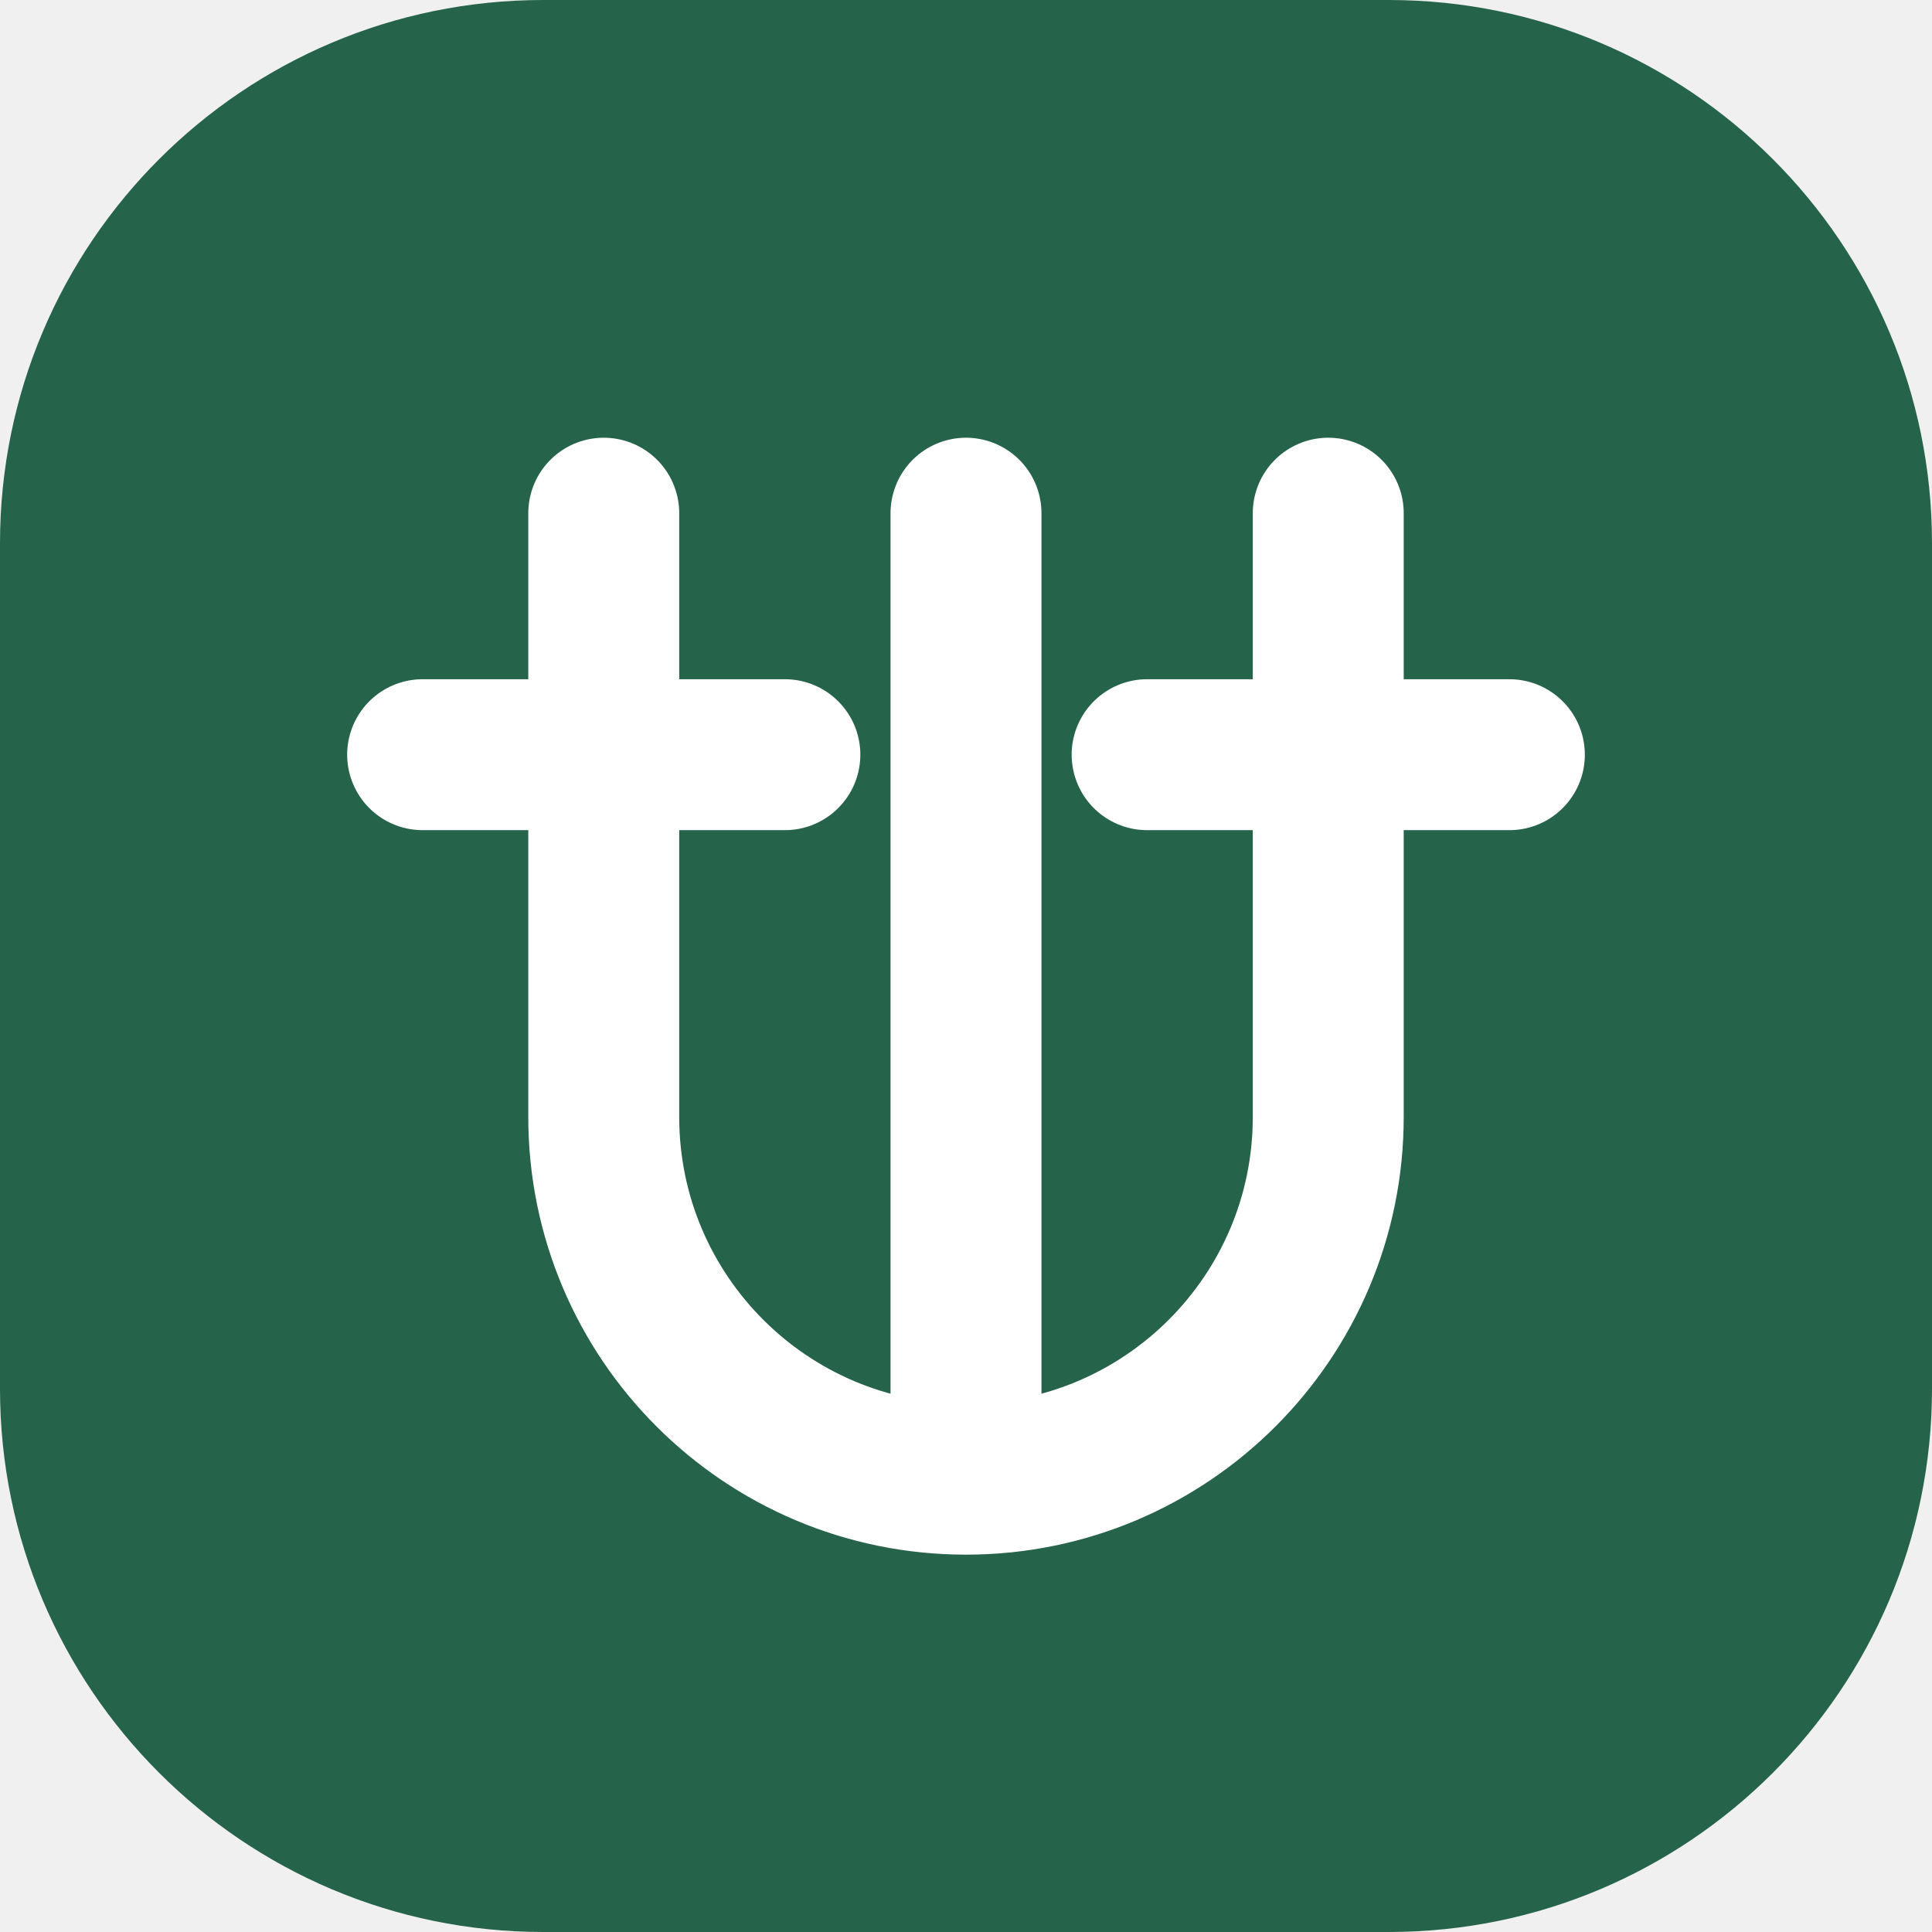
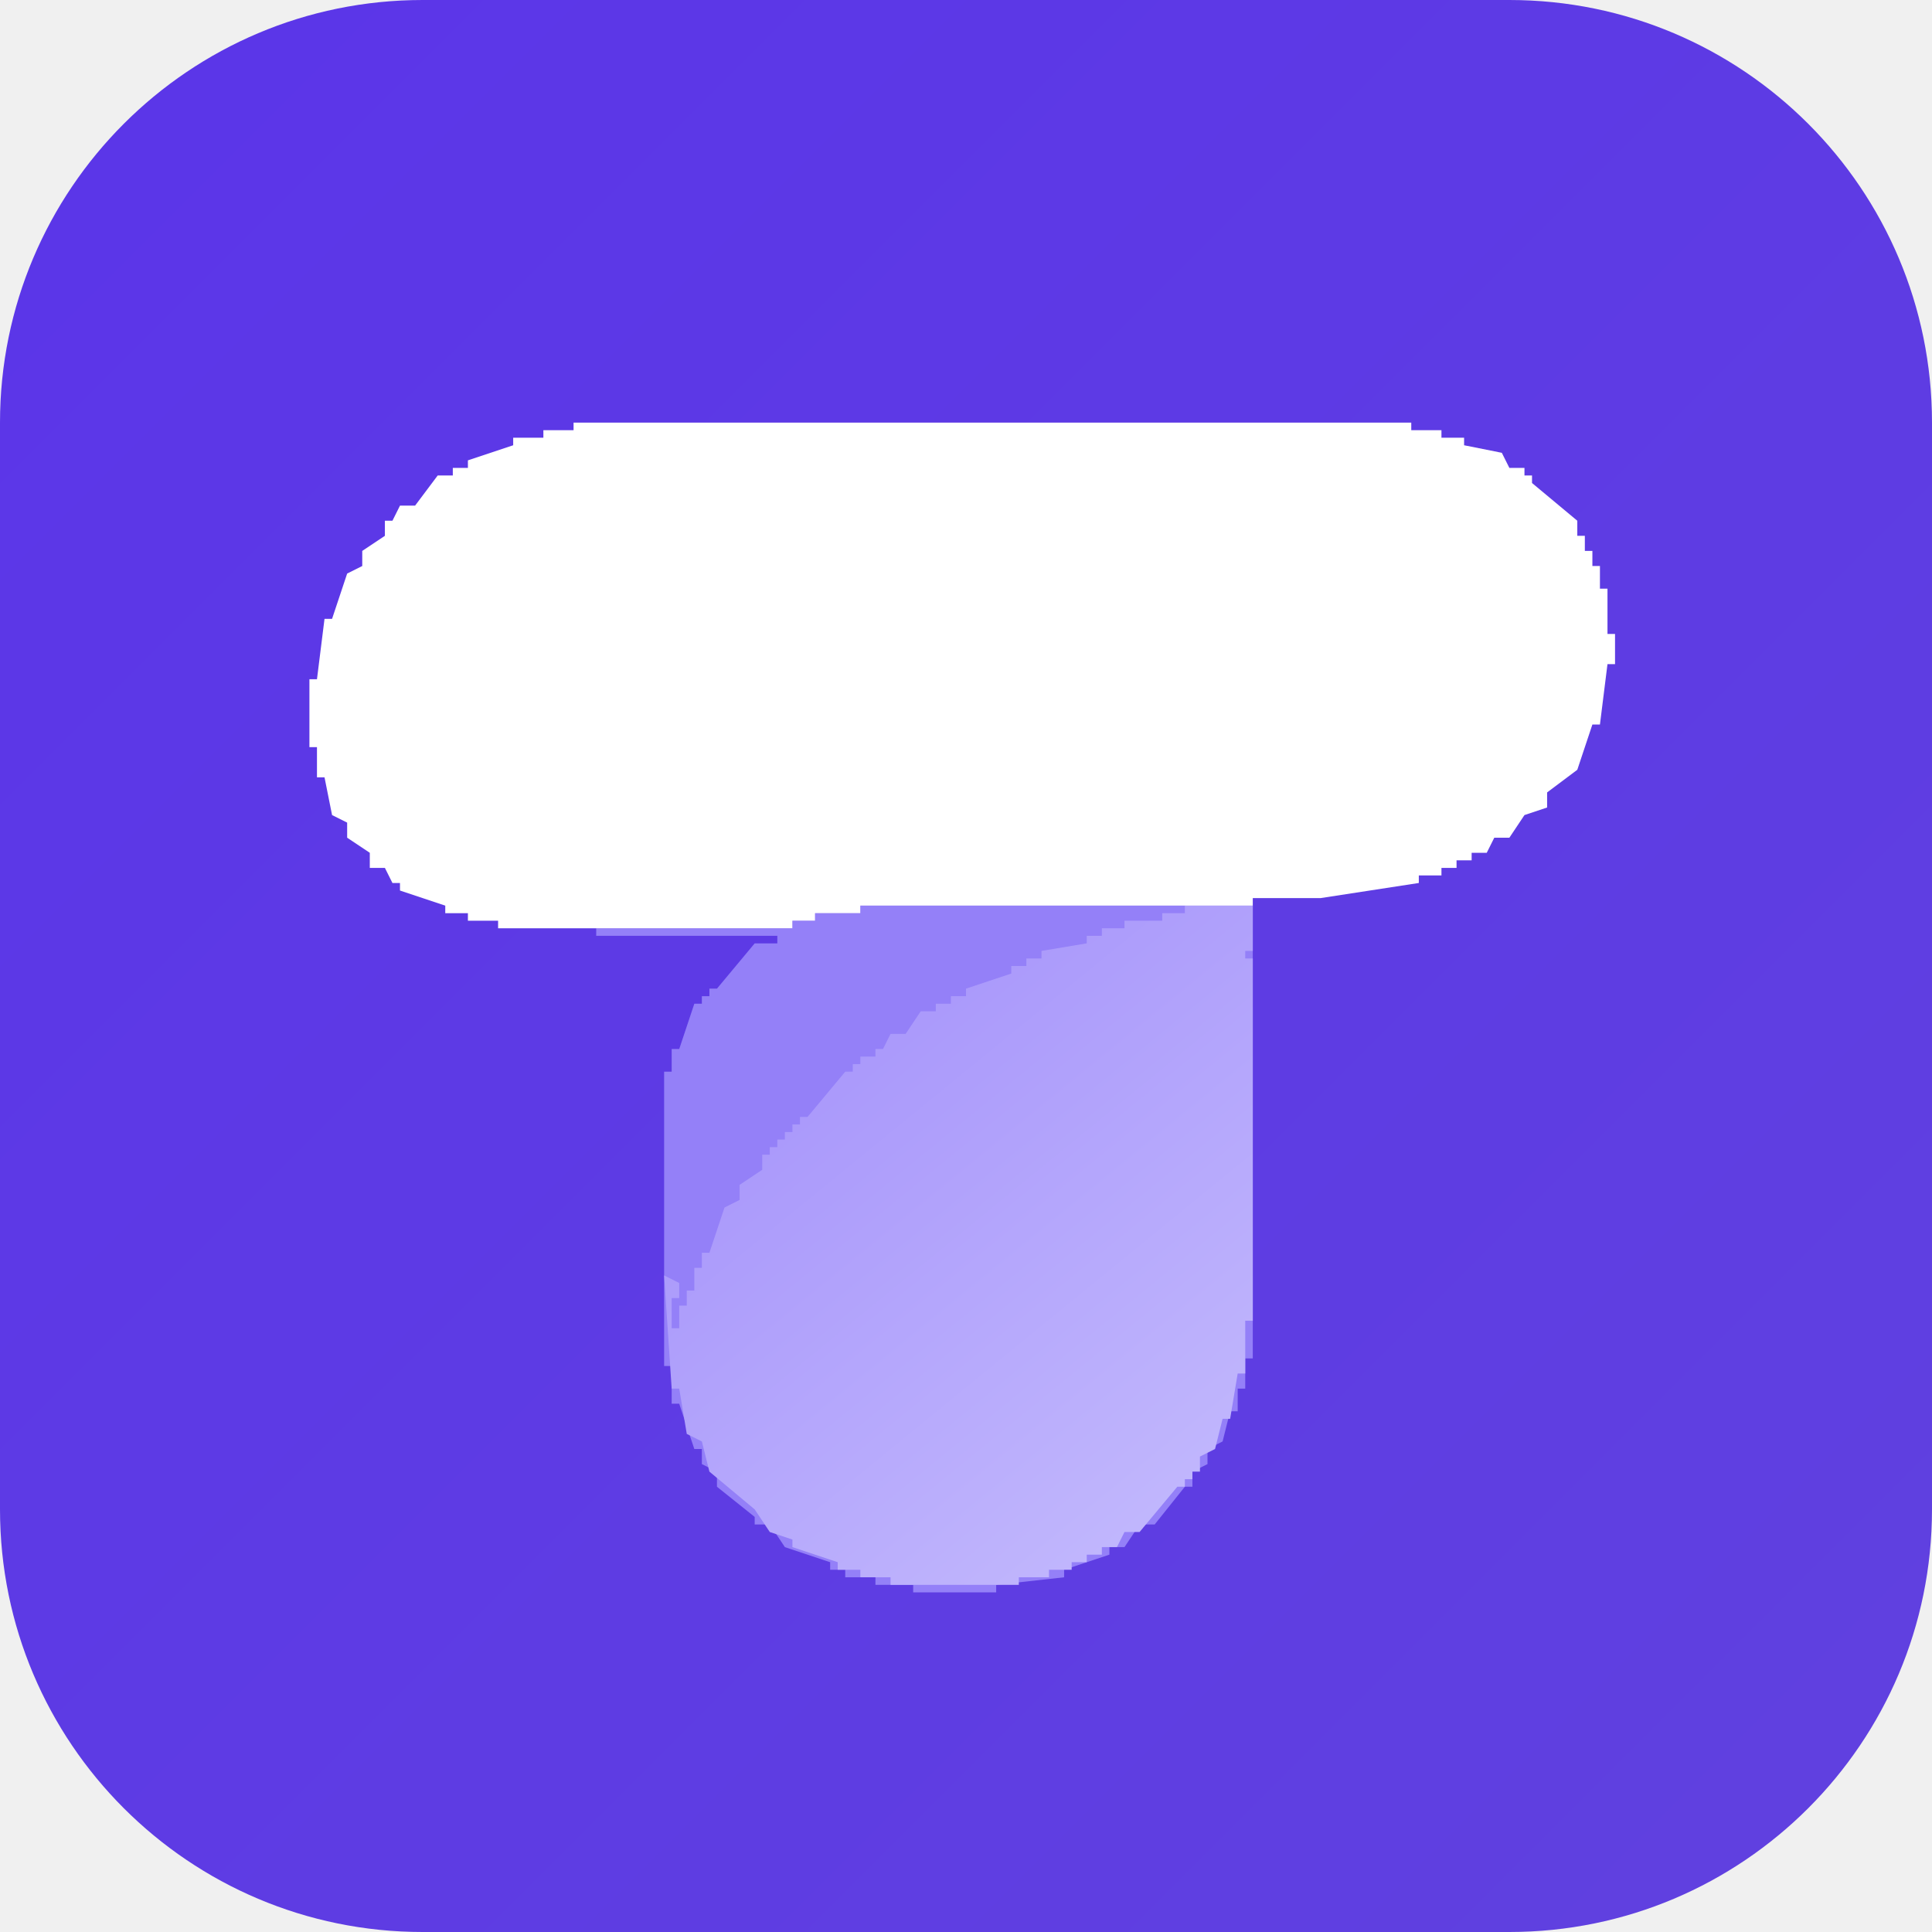
- <svg xmlns="http://www.w3.org/2000/svg" viewBox="0 0 64 64">
-   <rect width="64" height="64" rx="18" fill="#25634b" />
-   <g fill="none" stroke="#fff" stroke-width="5" stroke-linecap="round">
-     <path d="M20 17v20a12 12 0 0 0 24 0V17M32 17v32M14 25h12m12 0h12" />
-   </g>
+ <svg xmlns="http://www.w3.org/2000/svg" viewBox="0 0 256 256">
+   <defs>
+     <linearGradient id="app-purple" x1="0" y1="0" x2="256" y2="256" gradientUnits="userSpaceOnUse">
+       <stop stop-color="#5b35e9" />
+       <stop offset="1" stop-color="#6041df" />
+     </linearGradient>
+     <linearGradient id="app-lilac" x1="88" y1="118" x2="164" y2="211" gradientUnits="userSpaceOnUse">
+       <stop stop-color="#a08cfa" />
+       <stop offset="1" stop-color="#c5bcfd" />
+     </linearGradient>
+   </defs>
+   <rect width="256" height="256" rx="56" fill="url(#app-purple)" />
+   <path fill="#9480f8" d="M114,120L166,120L166,180L165,180L165,184L164,184L164,187L163,187L162,191L160,192L160,194L158,195L158,197L157,197L153,202L151,202L149,205L147,205L147,206L141,208L141,209L132,210L132,211L121,211L121,210L117,210L116,210L116,209L112,209L112,208L110,208L110,207L104,205L102,202L100,202L100,201L95,197L95,195L93,194L93,192L92,192L90,186L89,186L89,181L88,181L88,142L89,142L89,139L90,139L92,133L93,133L93,132L94,132L94,131L95,131L100,125L103,125L103,124L79,124L79,123L105,123L105,122L108,122L108,121L114,121L114,120Z" />
+   <path fill="url(#app-lilac)" d="M157,120L166,120L166,126L165,126L165,127L166,127L166,175L165,175L165,182L164,182L163,188L162,188L161,192L159,193L159,195L158,195L158,196L157,196L157,197L156,197L151,203L149,203L148,205L146,205L146,206L144,206L144,207L142,207L142,208L139,208L139,209L135,209L135,210L118,210L118,209L114,209L114,208L111,208L111,207L105,205L105,204L102,203L100,200L94,195L93,191L91,190L90,184L89,184L88,169L90,170L90,172L89,172L89,176L90,176L90,173L91,173L91,171L92,171L92,168L93,168L93,166L94,166L96,160L98,159L98,157L101,155L101,153L102,153L102,152L103,152L103,151L104,151L104,150L105,150L105,149L106,149L106,148L107,148L112,142L113,142L113,141L114,141L114,140L116,140L116,139L117,139L118,137L120,137L122,134L124,134L124,133L126,133L126,132L128,132L128,131L134,129L134,128L136,128L136,127L138,127L138,126L144,125L144,124L146,124L146,123L149,123L149,122L154,122L154,121L157,121L157,120Z" />
+   <path fill="#fff" d="M76,56L187,56L187,57L191,57L191,58L194,58L194,59L199,60L200,62L202,62L202,63L203,63L203,64L209,69L209,71L210,71L210,73L211,73L211,75L212,75L212,78L213,78L213,84L214,84L214,88L213,88L212,96L211,96L209,102L205,105L205,107L202,108L200,111L198,111L197,113L195,113L195,114L193,114L193,115L191,115L191,116L188,116L188,117L175,119L166,119L166,120L114,120L114,121L108,121L108,122L105,122L105,123L66,123L66,122L62,122L62,121L59,121L59,120L53,118L53,117L52,117L51,115L49,115L49,113L46,111L46,109L44,108L43,103L42,103L42,99L41,99L41,90L42,90L43,82L44,82L46,76L48,75L48,73L51,71L51,69L52,69L53,67L55,67L58,63L60,63L60,62L62,62L62,61L68,59L68,58L72,58L72,57L76,57L76,56Z" />
</svg>
